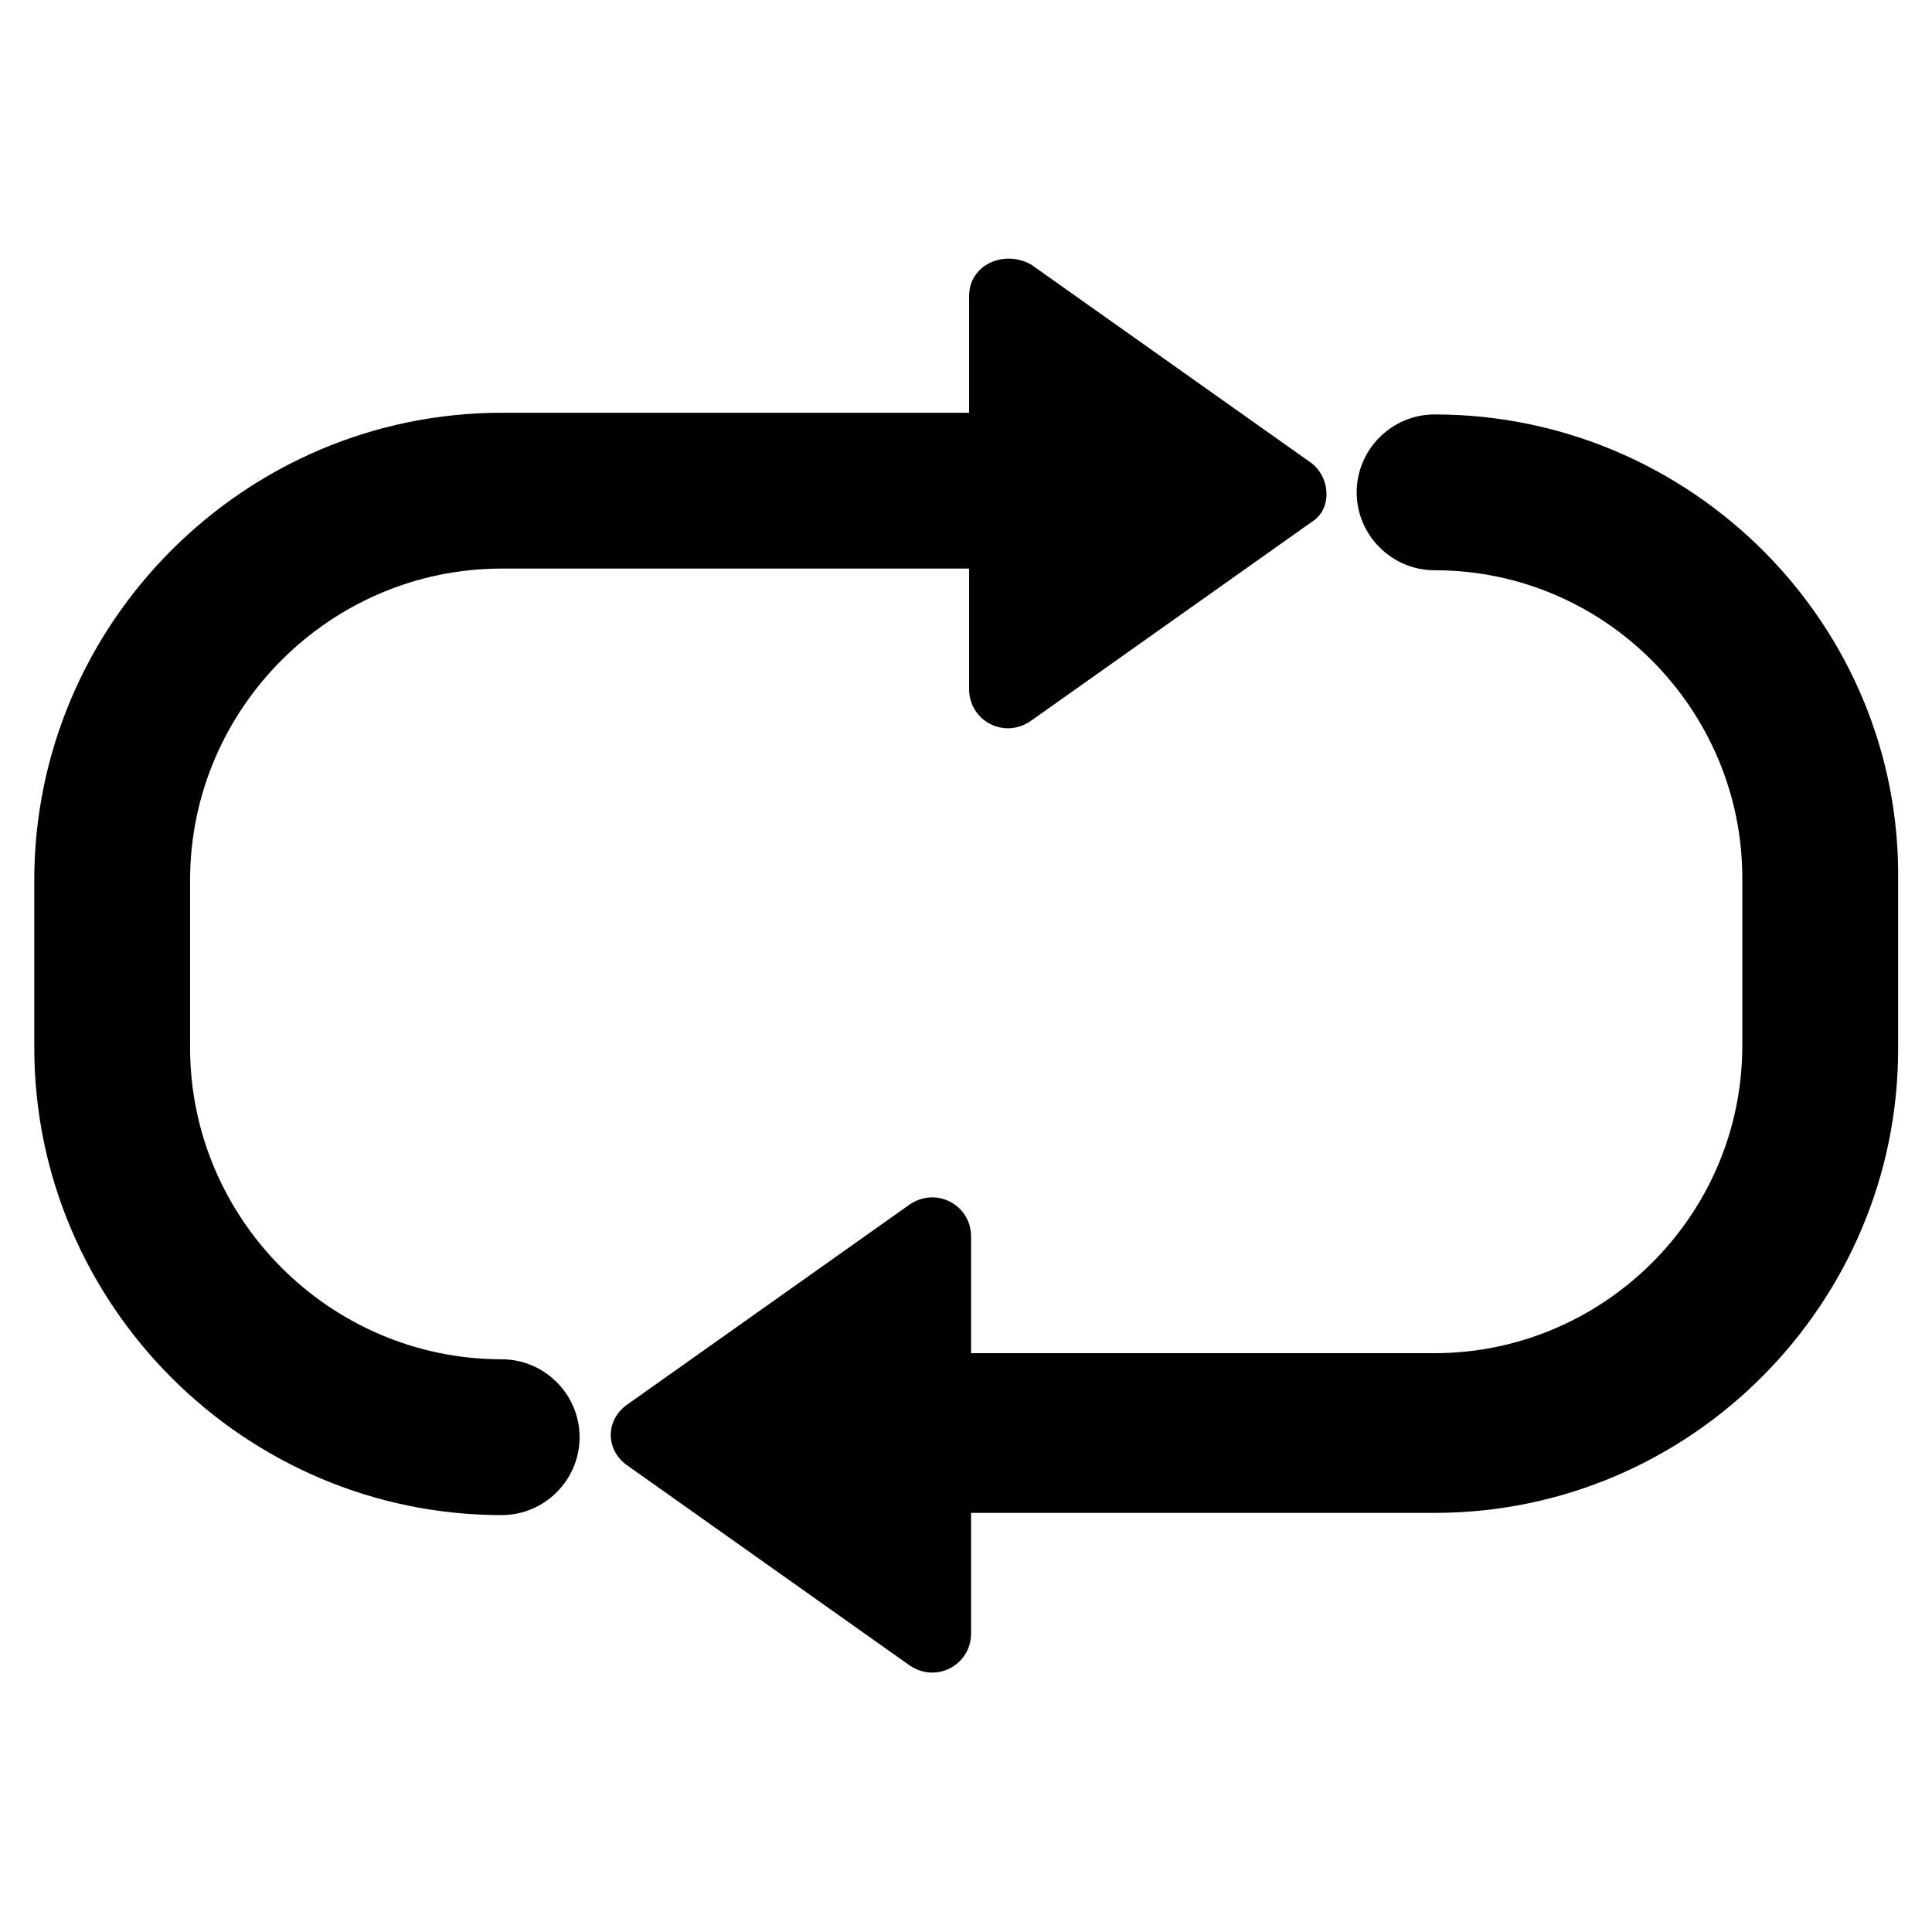
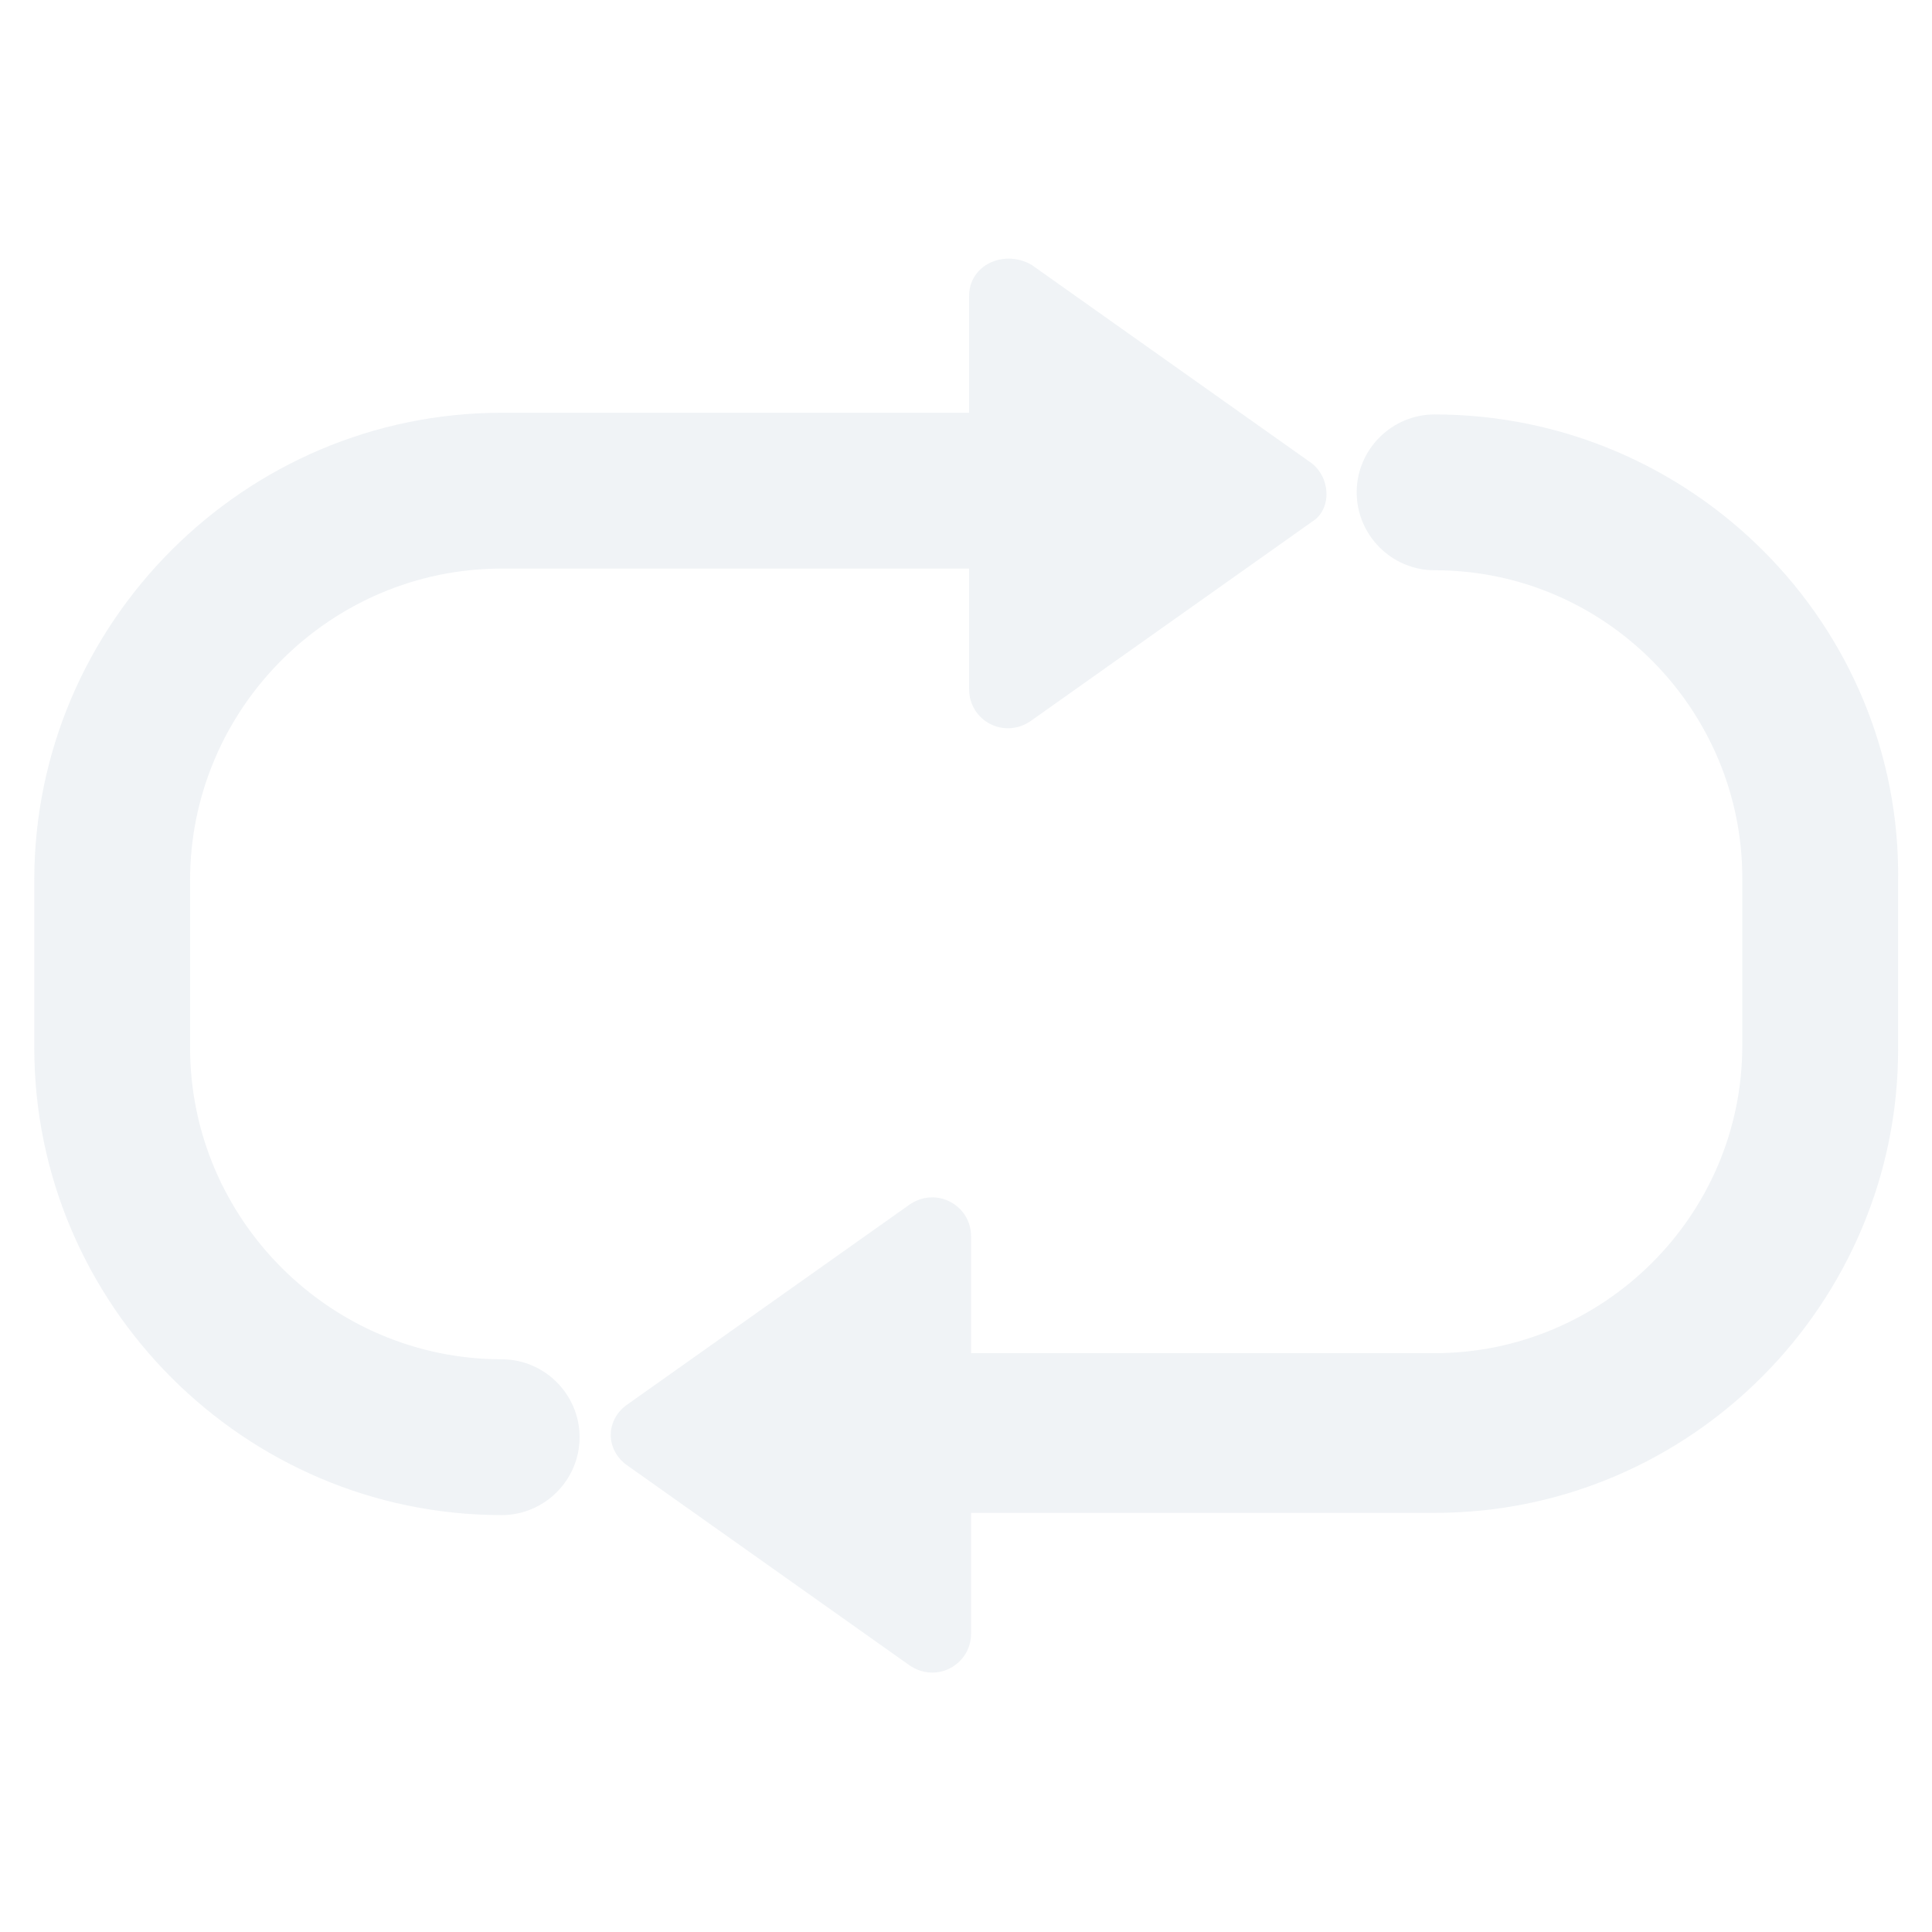
<svg xmlns="http://www.w3.org/2000/svg" width="124" height="124" viewBox="0 0 124 124" fill="none">
-   <path d="M84.2 29.742l-18-12.75c-1.75-1-4 0-4 2v7.5h-30c-16.5 0-30 13.5-30 30v10.75c0 16.5 13.5 30 30 30 2.75 0 5-2.25 5-5s-2.25-5-5-5c-11 0-20-9-20-20v-10.75c0-11 9-20 20-20h30v7.75c0 2 2.25 3.25 4 2l18-12.75c1.25-.75 1.25-2.75 0-3.75z" fill="currentColor" />
-   <path d="M92.075 26.6c-2.75 0-5 2.25-5 5s2.25 5 5 5c11 0 19.75 9 19.75 19.75V67.1c0 11-9 19.75-19.75 19.75h-29.75v-7.5c0-2-2.25-3.25-4-2l-18 12.75c-1.5 1-1.5 3 0 4l18 12.75c1.75 1.25 4 0 4-2V97.1h29.75c16.5 0 29.75-13.5 29.75-29.75V56.6c.25-16.5-13.25-30-29.75-30z" fill="currentColor" />
+   <path d="M84.2 29.742l-18-12.75c-1.75-1-4 0-4 2v7.5h-30c-16.5 0-30 13.5-30 30v10.75c0 16.5 13.5 30 30 30 2.75 0 5-2.25 5-5s-2.25-5-5-5c-11 0-20-9-20-20v-10.75c0-11 9-20 20-20h30v7.75c0 2 2.25 3.25 4 2l18-12.75c1.25-.75 1.25-2.75 0-3.75z" fill="rgba(236,240,243,0.8)" />
+   <path d="M92.075 26.6c-2.75 0-5 2.25-5 5s2.25 5 5 5c11 0 19.75 9 19.75 19.75V67.1c0 11-9 19.75-19.75 19.75h-29.75v-7.5c0-2-2.25-3.25-4-2l-18 12.75c-1.5 1-1.5 3 0 4l18 12.75c1.75 1.25 4 0 4-2V97.1h29.75c16.5 0 29.75-13.5 29.75-29.75V56.6c.25-16.5-13.25-30-29.75-30z" fill="rgba(236,240,243,0.8)" />
</svg>
